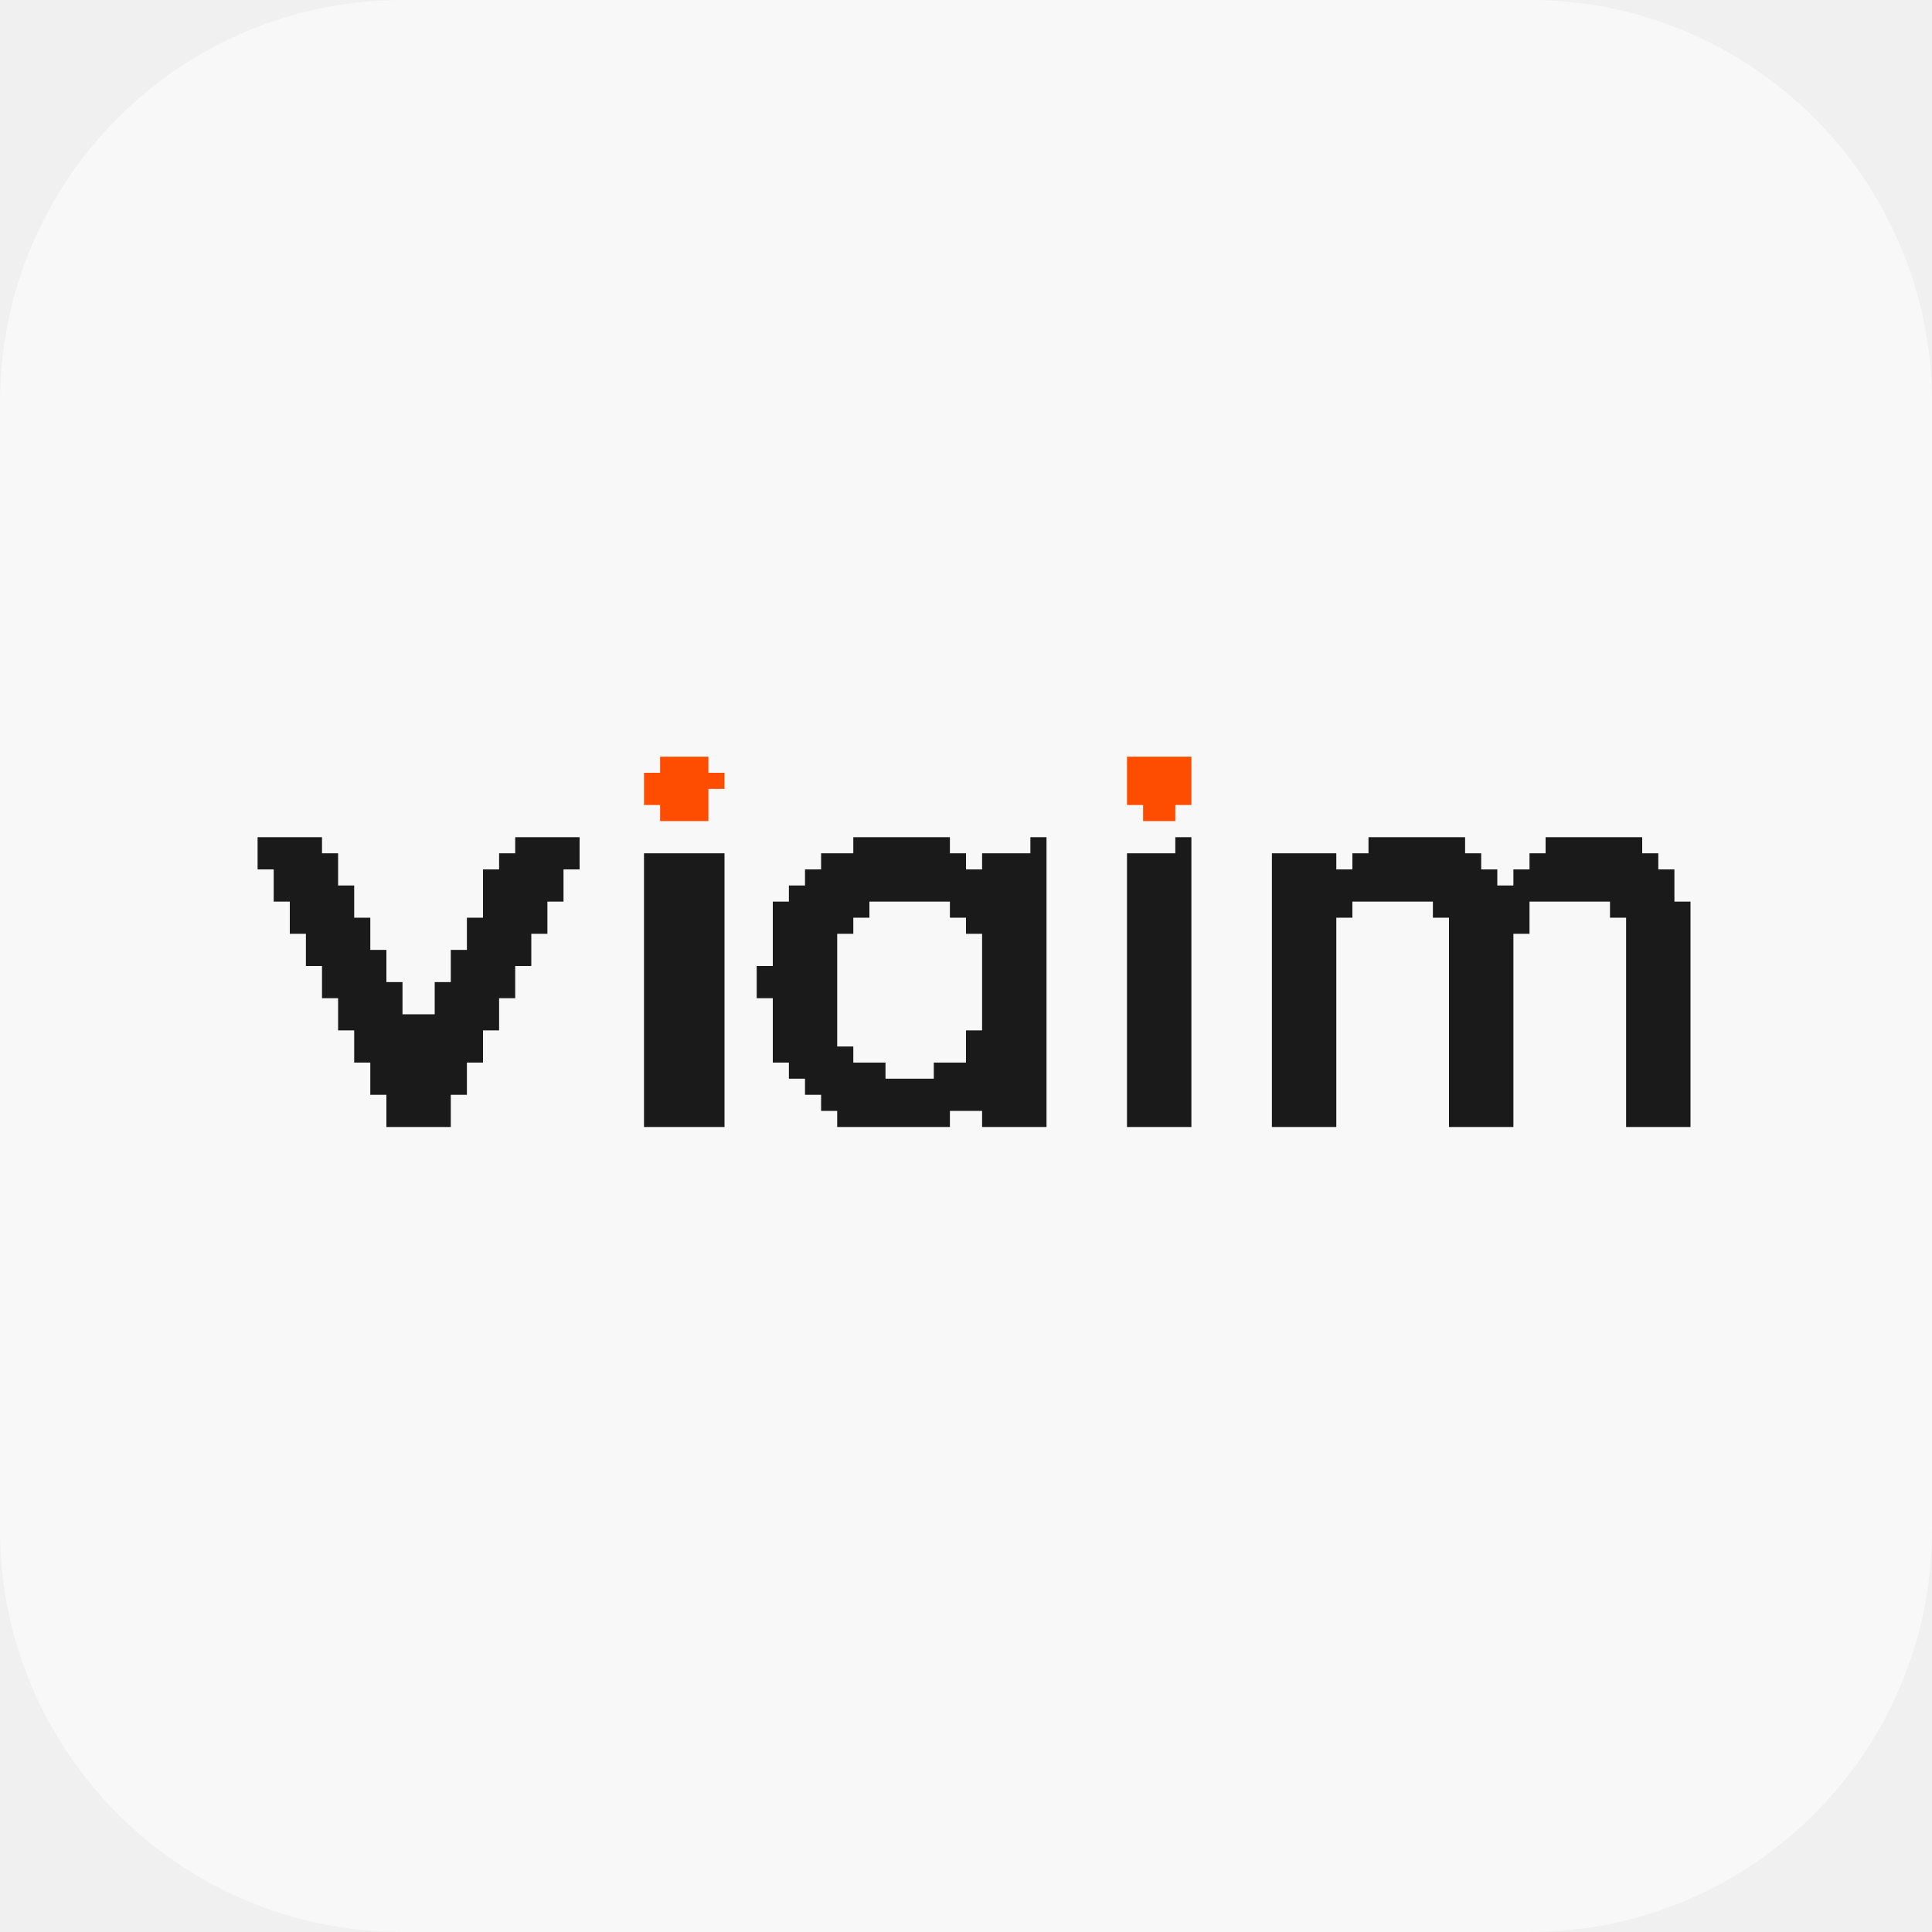
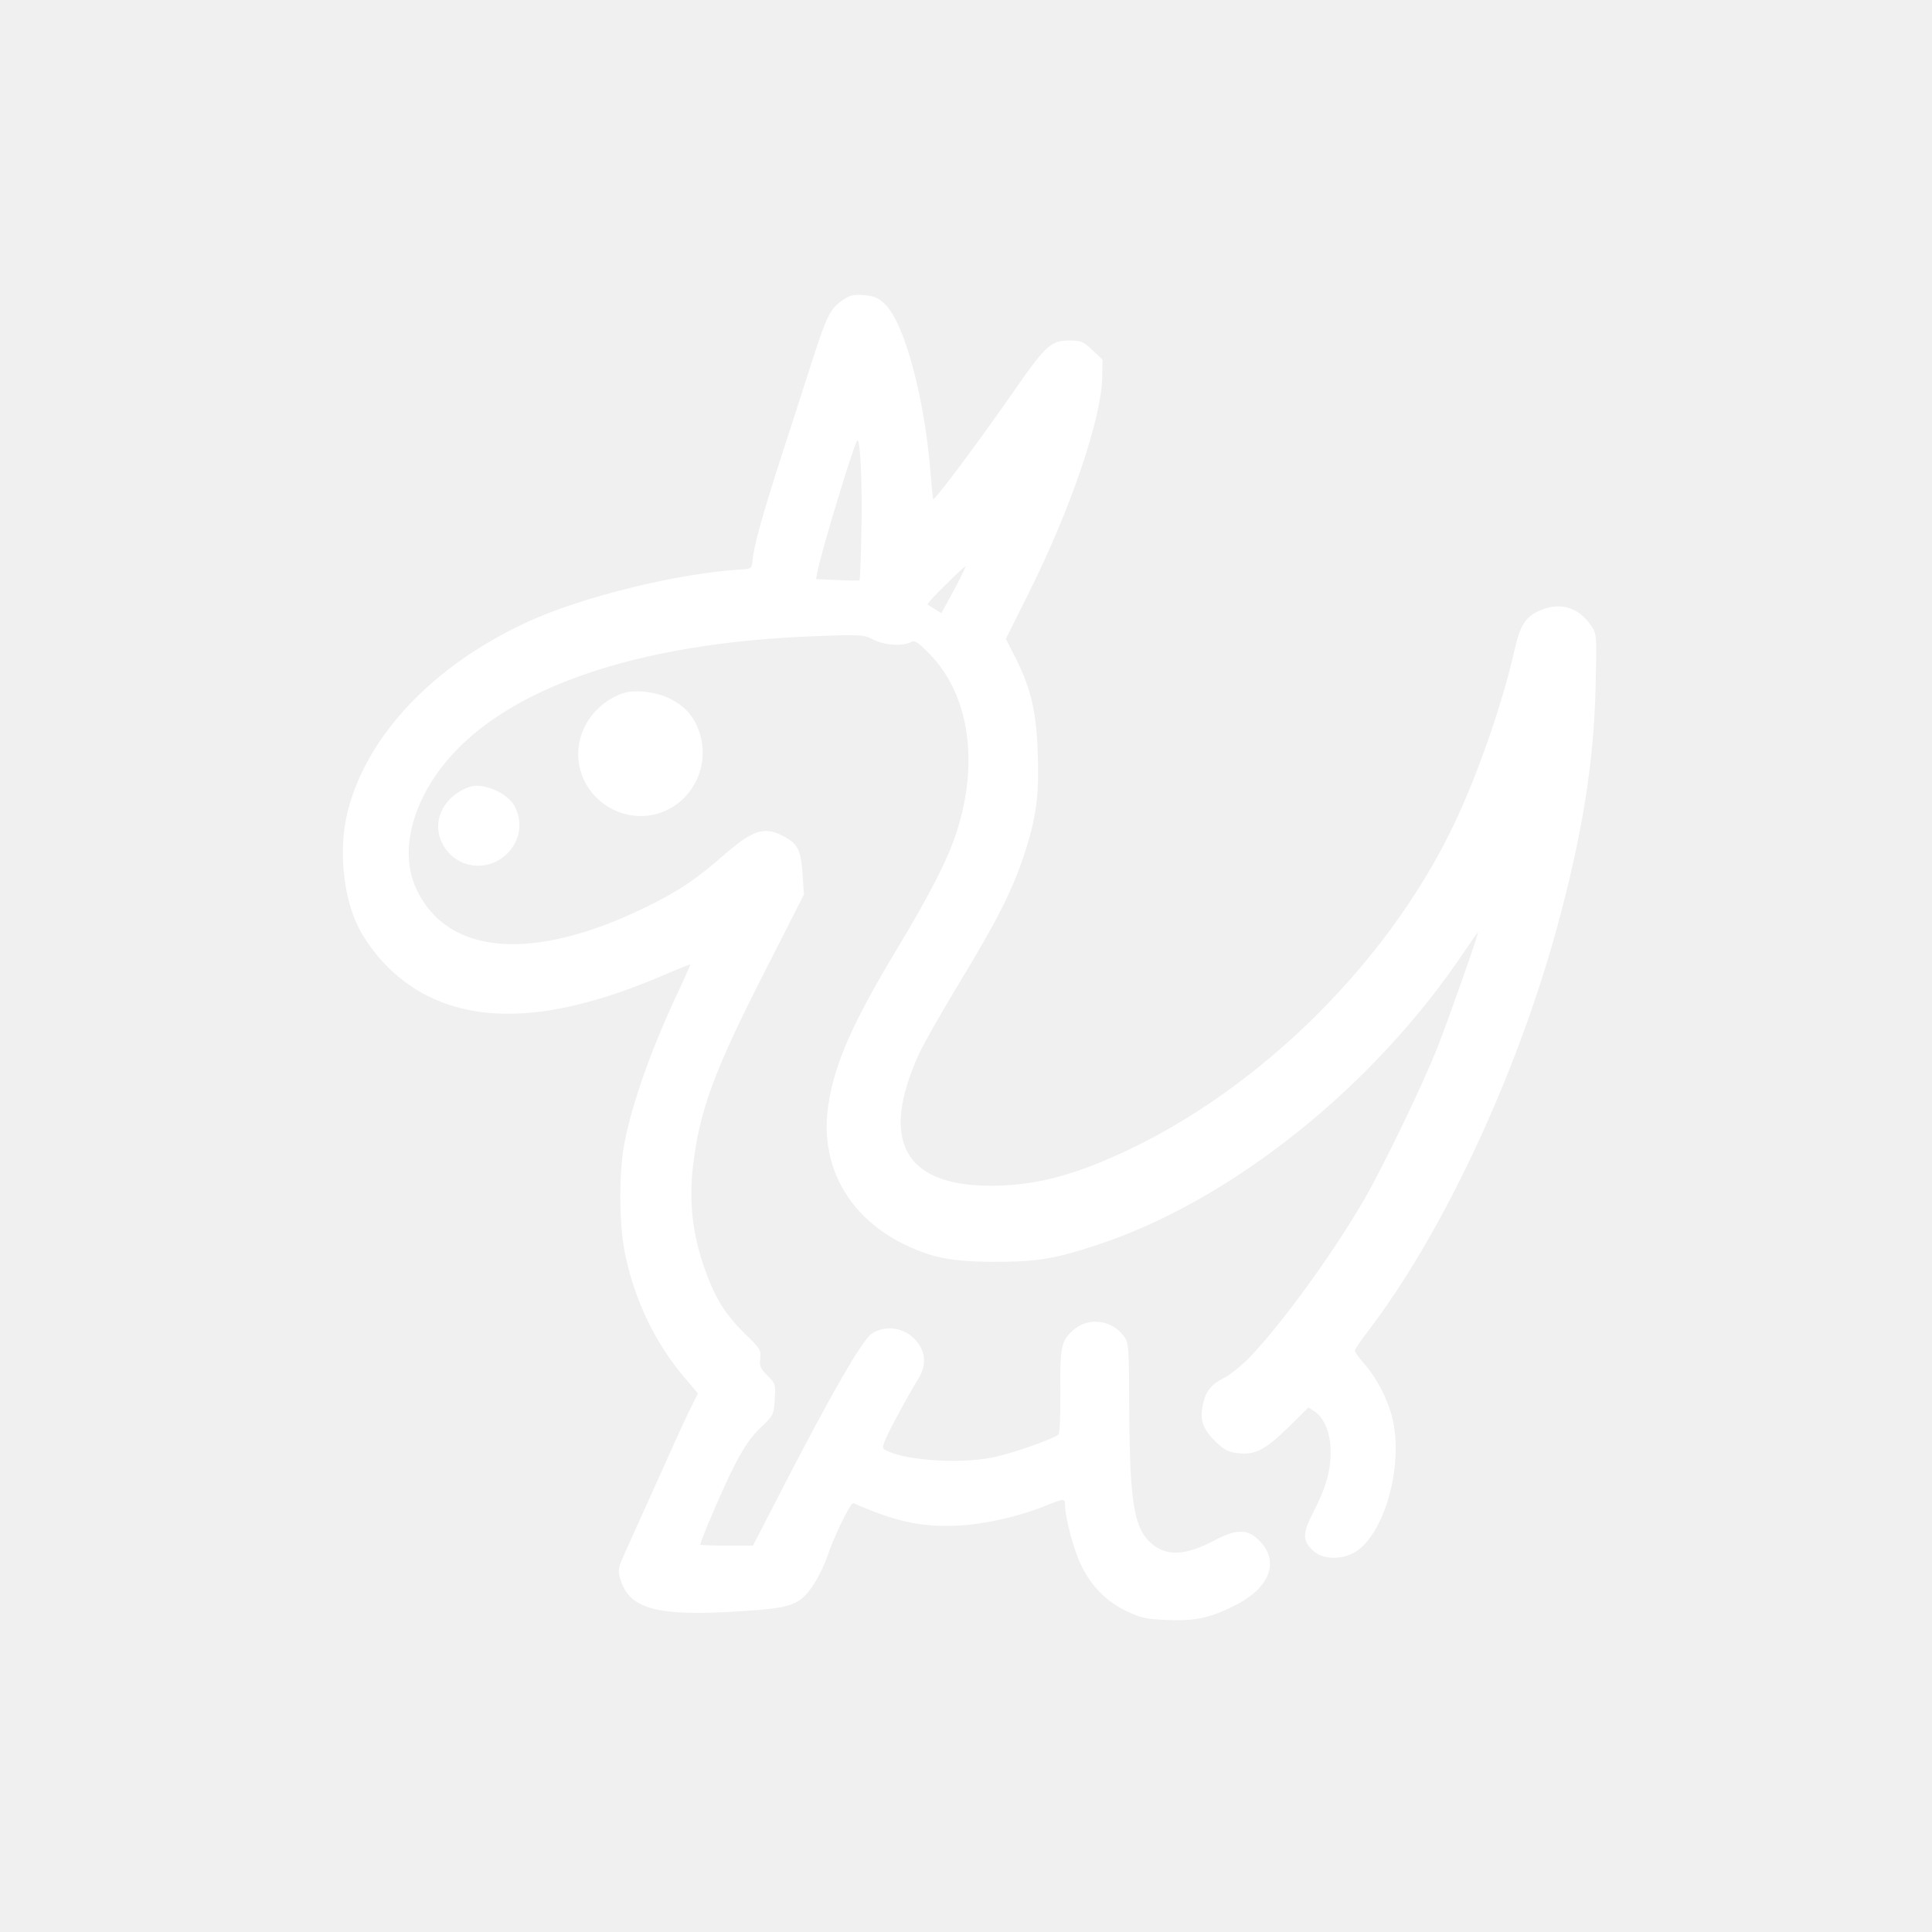
- <svg xmlns="http://www.w3.org/2000/svg" width="40" height="40" viewBox="0 0 120 120">
-   <rect width="120" height="120" rx="25" fill="#f8f8f8" />
-   <path d="M16,52h4v1h-4z M32,52h4v1h-4z M53,52h6v1h-6z M64,52h1v1h-1z M73,52h1v1h-1z M85,52h6v1h-6z M96,52h6v1h-6z M16,53h5v1h-5z M31,53h5v1h-5z M40,53h5v1h-5z M51,53h9v1h-9z M61,53h4v1h-4z M70,53h4v1h-4z M79,53h4v1h-4z M84,53h8v1h-8z M95,53h8v1h-8z M17,54h4v1h-4z M30,54h5v1h-5z M40,54h5v1h-5z M50,54h15v1h-15z M70,54h4v1h-4z M79,54h14v1h-14z M94,54h10v1h-10z M17,55h5v1h-5z M30,55h5v1h-5z M40,55h5v1h-5z M49,55h16v1h-16z M70,55h4v1h-4z M79,55h25v1h-25z M18,56h4v1h-4z M30,56h4v1h-4z M40,56h5v1h-5z M48,56h6v1h-6z M59,56h6v1h-6z M70,56h4v1h-4z M79,56h5v1h-5z M89,56h6v1h-6z M100,56h5v1h-5z M18,57h5v1h-5z M29,57h5v1h-5z M40,57h5v1h-5z M48,57h5v1h-5z M60,57h5v1h-5z M70,57h4v1h-4z M79,57h4v1h-4z M90,57h5v1h-5z M101,57h4v1h-4z M19,58h4v1h-4z M29,58h4v1h-4z M40,58h5v1h-5z M48,58h4v1h-4z M61,58h4v1h-4z M70,58h4v1h-4z M79,58h4v1h-4z M90,58h4v1h-4z M101,58h4v1h-4z M19,59h5v1h-5z M28,59h5v1h-5z M40,59h5v1h-5z M48,59h4v1h-4z M61,59h4v1h-4z M70,59h4v1h-4z M79,59h4v1h-4z M90,59h4v1h-4z M101,59h4v1h-4z M20,60h4v1h-4z M28,60h4v1h-4z M40,60h5v1h-5z M47,60h5v1h-5z M61,60h4v1h-4z M70,60h4v1h-4z M79,60h4v1h-4z M90,60h4v1h-4z M101,60h4v1h-4z M20,61h5v1h-5z M27,61h5v1h-5z M40,61h5v1h-5z M47,61h5v1h-5z M61,61h4v1h-4z M70,61h4v1h-4z M79,61h4v1h-4z M90,61h4v1h-4z M101,61h4v1h-4z M21,62h4v1h-4z M27,62h4v1h-4z M40,62h5v1h-5z M48,62h4v1h-4z M61,62h4v1h-4z M70,62h4v1h-4z M79,62h4v1h-4z M90,62h4v1h-4z M101,62h4v1h-4z M21,63h10v1h-10z M40,63h5v1h-5z M48,63h4v1h-4z M61,63h4v1h-4z M70,63h4v1h-4z M79,63h4v1h-4z M90,63h4v1h-4z M101,63h4v1h-4z M22,64h8v1h-8z M40,64h5v1h-5z M48,64h4v1h-4z M60,64h5v1h-5z M70,64h4v1h-4z M79,64h4v1h-4z M90,64h4v1h-4z M101,64h4v1h-4z M22,65h8v1h-8z M40,65h5v1h-5z M48,65h5v1h-5z M60,65h5v1h-5z M70,65h4v1h-4z M79,65h4v1h-4z M90,65h4v1h-4z M101,65h4v1h-4z M23,66h6v1h-6z M40,66h5v1h-5z M49,66h6v1h-6z M58,66h7v1h-7z M70,66h4v1h-4z M79,66h4v1h-4z M90,66h4v1h-4z M101,66h4v1h-4z M23,67h6v1h-6z M40,67h5v1h-5z M50,67h15v1h-15z M70,67h4v1h-4z M79,67h4v1h-4z M90,67h4v1h-4z M101,67h4v1h-4z M24,68h4v1h-4z M40,68h5v1h-5z M51,68h14v1h-14z M70,68h4v1h-4z M79,68h4v1h-4z M90,68h4v1h-4z M101,68h4v1h-4z M24,69h4v1h-4z M40,69h5v1h-5z M52,69h7v1h-7z M61,69h4v1h-4z M70,69h4v1h-4z M79,69h4v1h-4z M90,69h4v1h-4z M101,69h4v1h-4z" fill="#1a1a1a" />
-   <path d="M41,47h3v1h-3z M70,47h4v1h-4z M40,48h5v1h-5z M70,48h4v1h-4z M40,49h4v1h-4z M70,49h4v1h-4z M41,50h3v1h-3z M71,50h2v1h-2z" fill="#ff4d00" />
+ <svg xmlns="http://www.w3.org/2000/svg" width="40" height="40" viewBox="0 0 800 800">
+   <g transform="translate(0,800) scale(0.1,-0.1)" fill="#FFFFFF" stroke="none">
+     <path d="M3491 6758 c-53 -36 -66 -62 -125 -243 -30 -93 -86 -269 -126 -390 -81 -251 -118 -383 -123 -440 -4 -40 -5 -40 -48 -43 -258 -15 -655 -112 -882 -216 -391 -179 -668 -471 -747 -785 -39 -151 -20 -352 43 -478 64 -126 176 -235 302 -294 241 -113 553 -83 965 94 58 25 106 44 108 43 1 -2 -23 -56 -54 -122 -108 -230 -188 -456 -219 -621 -23 -122 -22 -339 4 -458 39 -188 122 -361 237 -499 l64 -76 -30 -60 c-17 -33 -77 -165 -134 -293 -57 -127 -119 -264 -137 -304 -30 -67 -32 -75 -20 -112 37 -126 155 -156 510 -132 204 13 235 26 292 113 21 33 45 83 54 111 27 83 98 228 109 223 174 -77 284 -101 436 -93 112 6 250 38 357 81 76 31 83 32 83 6 0 -51 34 -181 64 -245 42 -91 108 -158 194 -198 58 -27 80 -32 168 -35 118 -5 180 10 287 65 140 74 176 183 88 267 -48 46 -92 45 -183 -3 -118 -62 -196 -67 -259 -13 -73 61 -91 169 -93 554 -1 262 -2 278 -22 305 -53 72 -156 81 -218 18 -43 -42 -47 -69 -45 -261 0 -86 -3 -160 -8 -164 -20 -18 -195 -80 -273 -95 -143 -29 -380 -11 -449 34 -11 7 -2 32 48 126 35 65 74 134 87 155 34 51 39 97 17 140 -40 76 -135 103 -204 57 -39 -26 -169 -252 -371 -644 l-120 -233 -109 0 c-60 0 -109 2 -109 4 0 16 99 246 142 329 38 74 67 117 107 155 54 51 55 53 59 117 4 63 3 66 -30 99 -29 29 -34 40 -30 71 4 34 0 41 -64 103 -83 81 -126 151 -170 280 -47 136 -61 269 -45 408 27 237 88 401 307 829 l153 301 -6 87 c-7 100 -20 125 -84 157 -73 38 -123 22 -234 -74 -122 -107 -193 -155 -330 -222 -466 -228 -821 -201 -950 73 -67 140 -29 329 99 500 247 328 802 523 1561 549 182 7 192 6 232 -15 46 -23 121 -28 154 -10 17 9 28 2 79 -50 164 -168 206 -452 108 -746 -34 -104 -111 -254 -238 -465 -190 -315 -264 -482 -290 -656 -37 -244 78 -458 307 -573 119 -59 199 -75 378 -76 180 0 252 12 431 71 553 183 1142 653 1517 1213 32 47 57 83 57 80 0 -14 -121 -357 -167 -474 -62 -157 -224 -493 -303 -630 -132 -228 -344 -519 -478 -658 -32 -32 -78 -70 -104 -83 -56 -28 -78 -58 -89 -120 -11 -57 4 -95 59 -148 31 -29 50 -39 85 -43 73 -9 114 12 209 104 l86 85 26 -17 c40 -27 66 -91 66 -166 0 -81 -20 -151 -72 -251 -46 -88 -46 -121 4 -163 34 -29 98 -34 151 -11 132 54 224 363 171 570 -20 76 -65 163 -116 220 -21 24 -38 48 -38 53 0 5 25 43 57 84 307 403 610 1050 778 1660 106 387 155 690 162 1004 5 219 5 220 -19 255 -53 77 -130 99 -214 61 -59 -27 -79 -59 -104 -168 -50 -220 -150 -507 -249 -716 -286 -600 -854 -1146 -1453 -1395 -170 -71 -311 -102 -465 -102 -359 0 -461 187 -298 545 18 40 92 171 165 291 162 268 220 383 270 533 51 153 64 250 57 425 -6 169 -28 264 -89 386 l-43 85 90 180 c177 352 306 731 309 903 l1 73 -42 40 c-39 36 -47 39 -97 39 -72 0 -96 -21 -212 -187 -158 -228 -344 -477 -350 -470 -1 1 -7 61 -13 132 -26 302 -108 600 -186 675 -28 27 -44 34 -87 38 -44 3 -59 0 -87 -20z m76 -956 c-2 -111 -6 -204 -8 -205 -2 -2 -44 -1 -92 1 l-88 4 6 32 c19 92 146 512 164 541 13 20 22 -177 18 -373z m383 -246 l-52 -95 -26 16 c-15 9 -29 18 -31 20 -3 2 31 39 75 82 43 43 80 77 82 76 2 -1 -20 -46 -48 -99z" />
+     <path d="M2575 5128 c-134 -50 -209 -190 -171 -320 39 -135 182 -215 316 -178 144 40 225 198 175 341 -22 62 -55 101 -115 133 -59 32 -154 43 -205 24z" />
+     <path d="M1945 4742 c-102 -35 -155 -132 -120 -220 44 -109 175 -141 265 -66 61 52 78 133 42 204 -27 55 -131 101 -187 82z" />
+   </g>
</svg>
